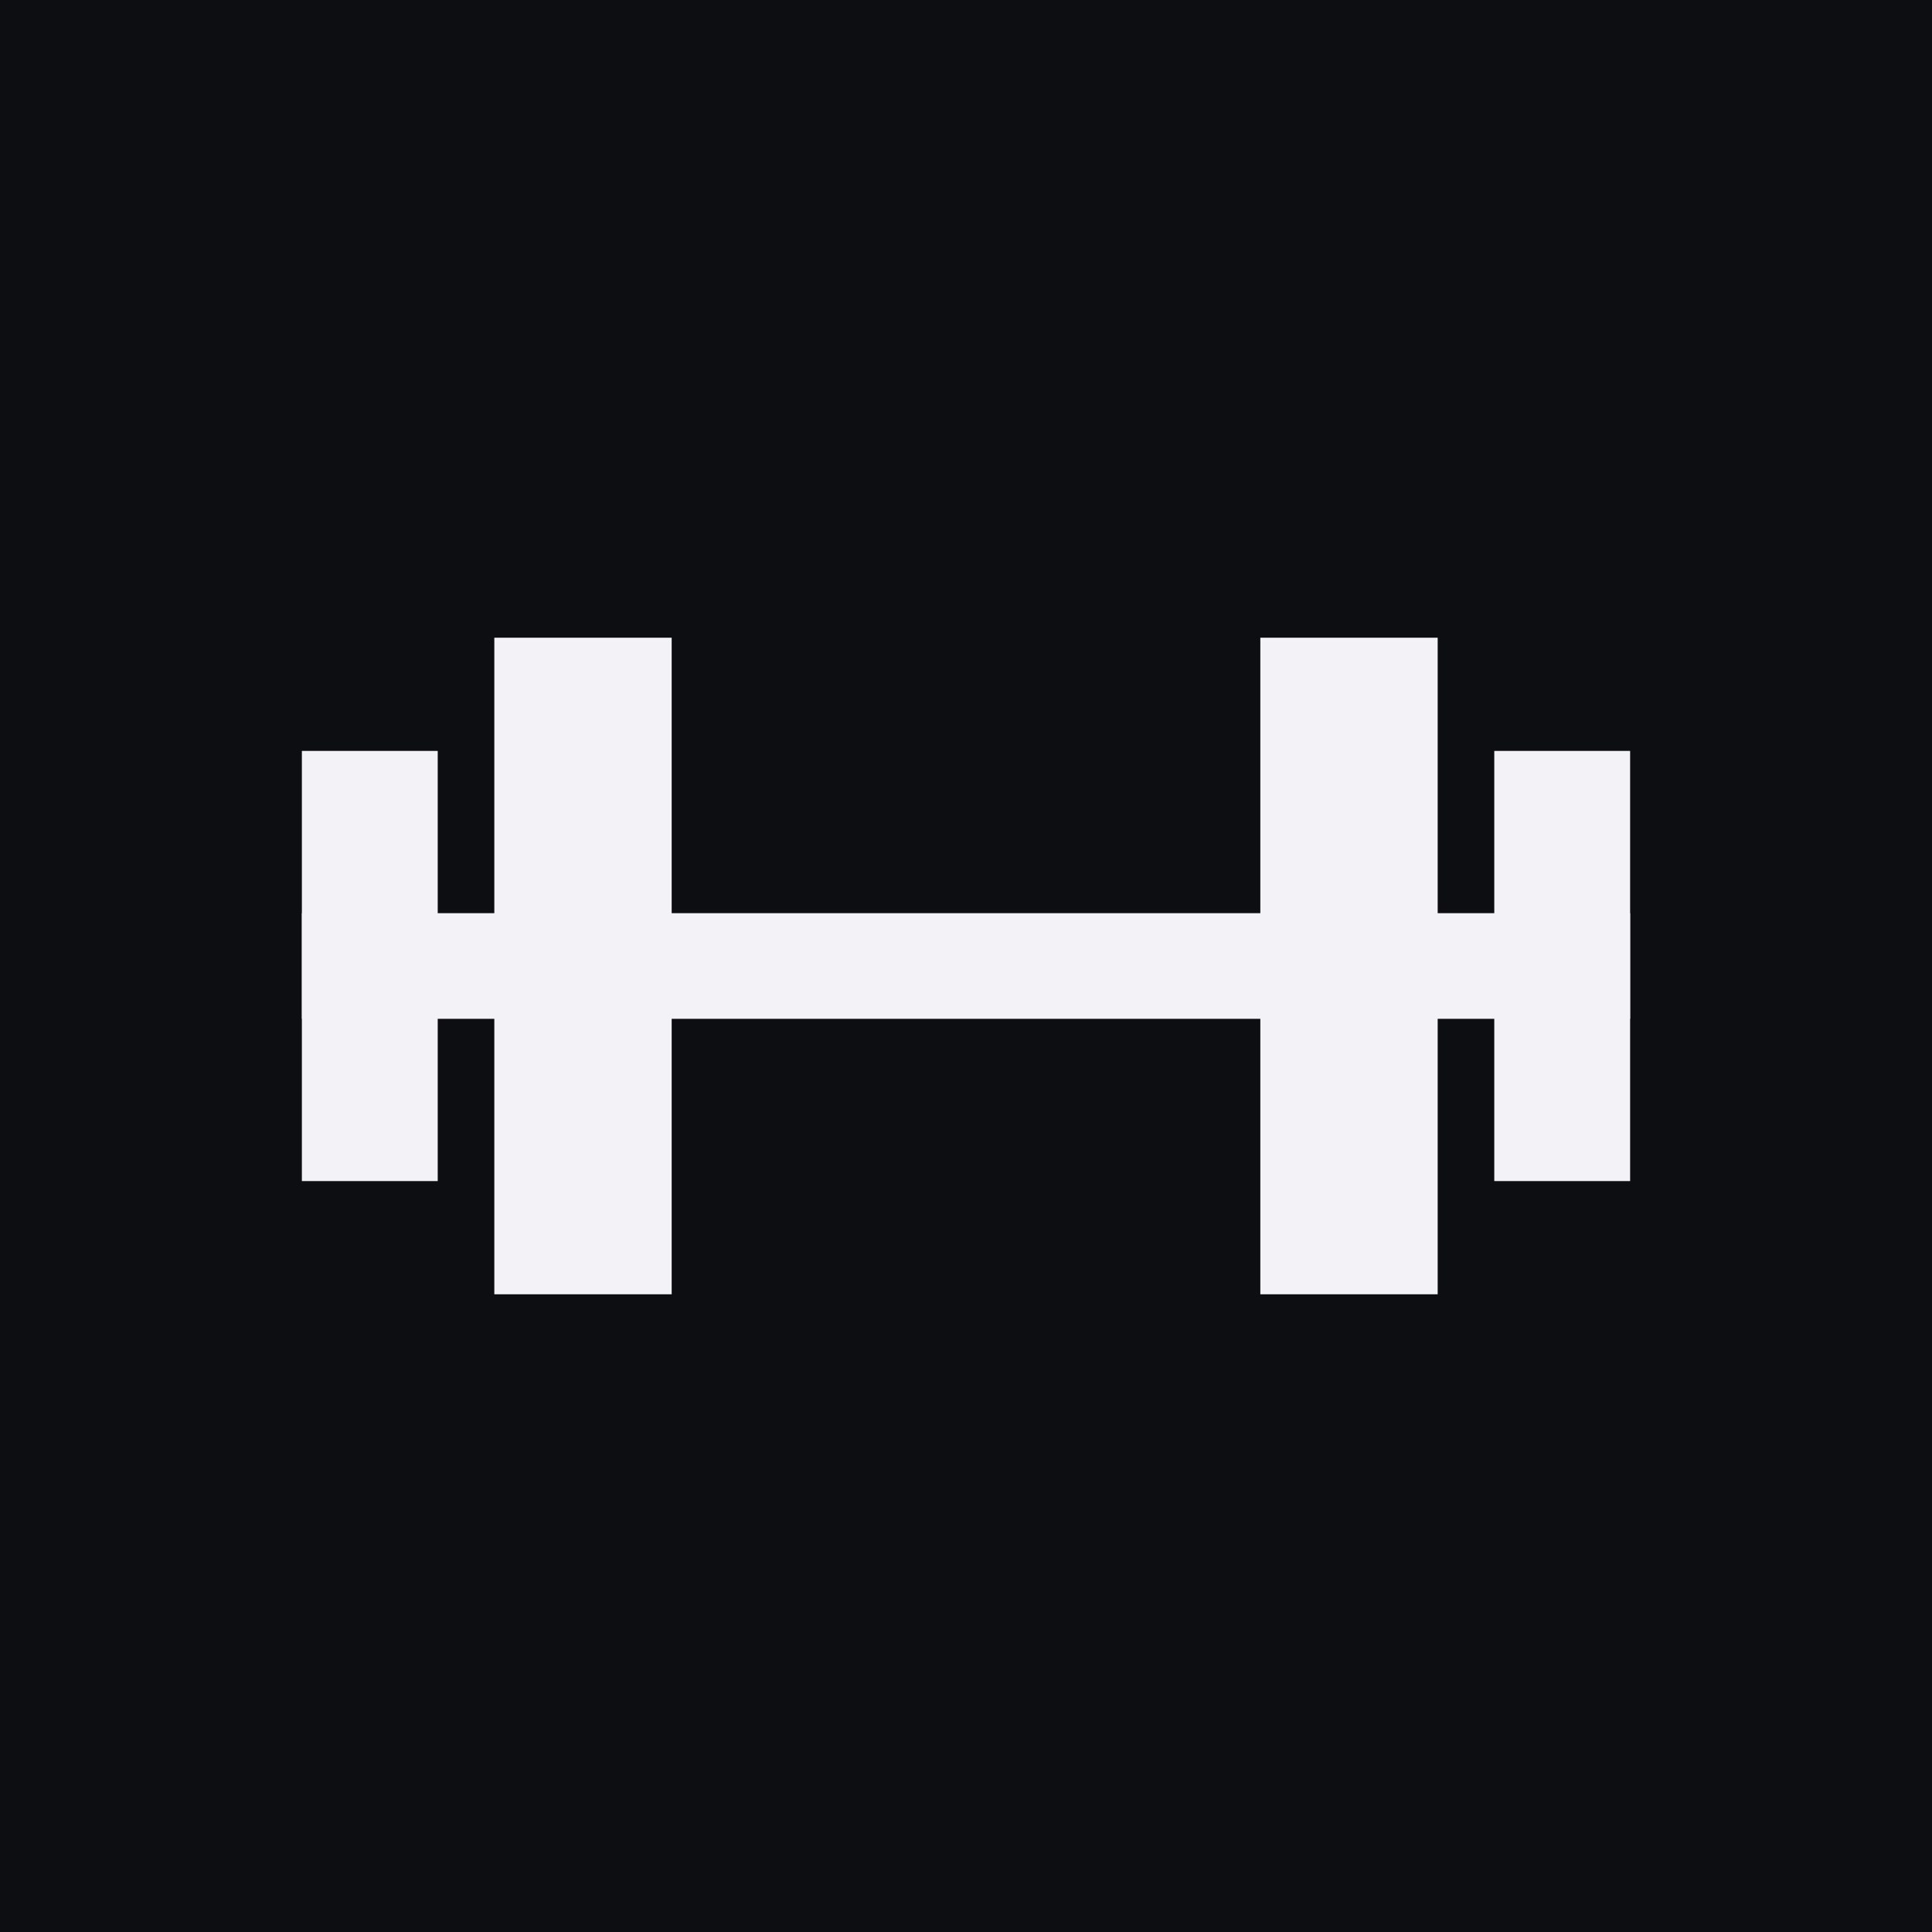
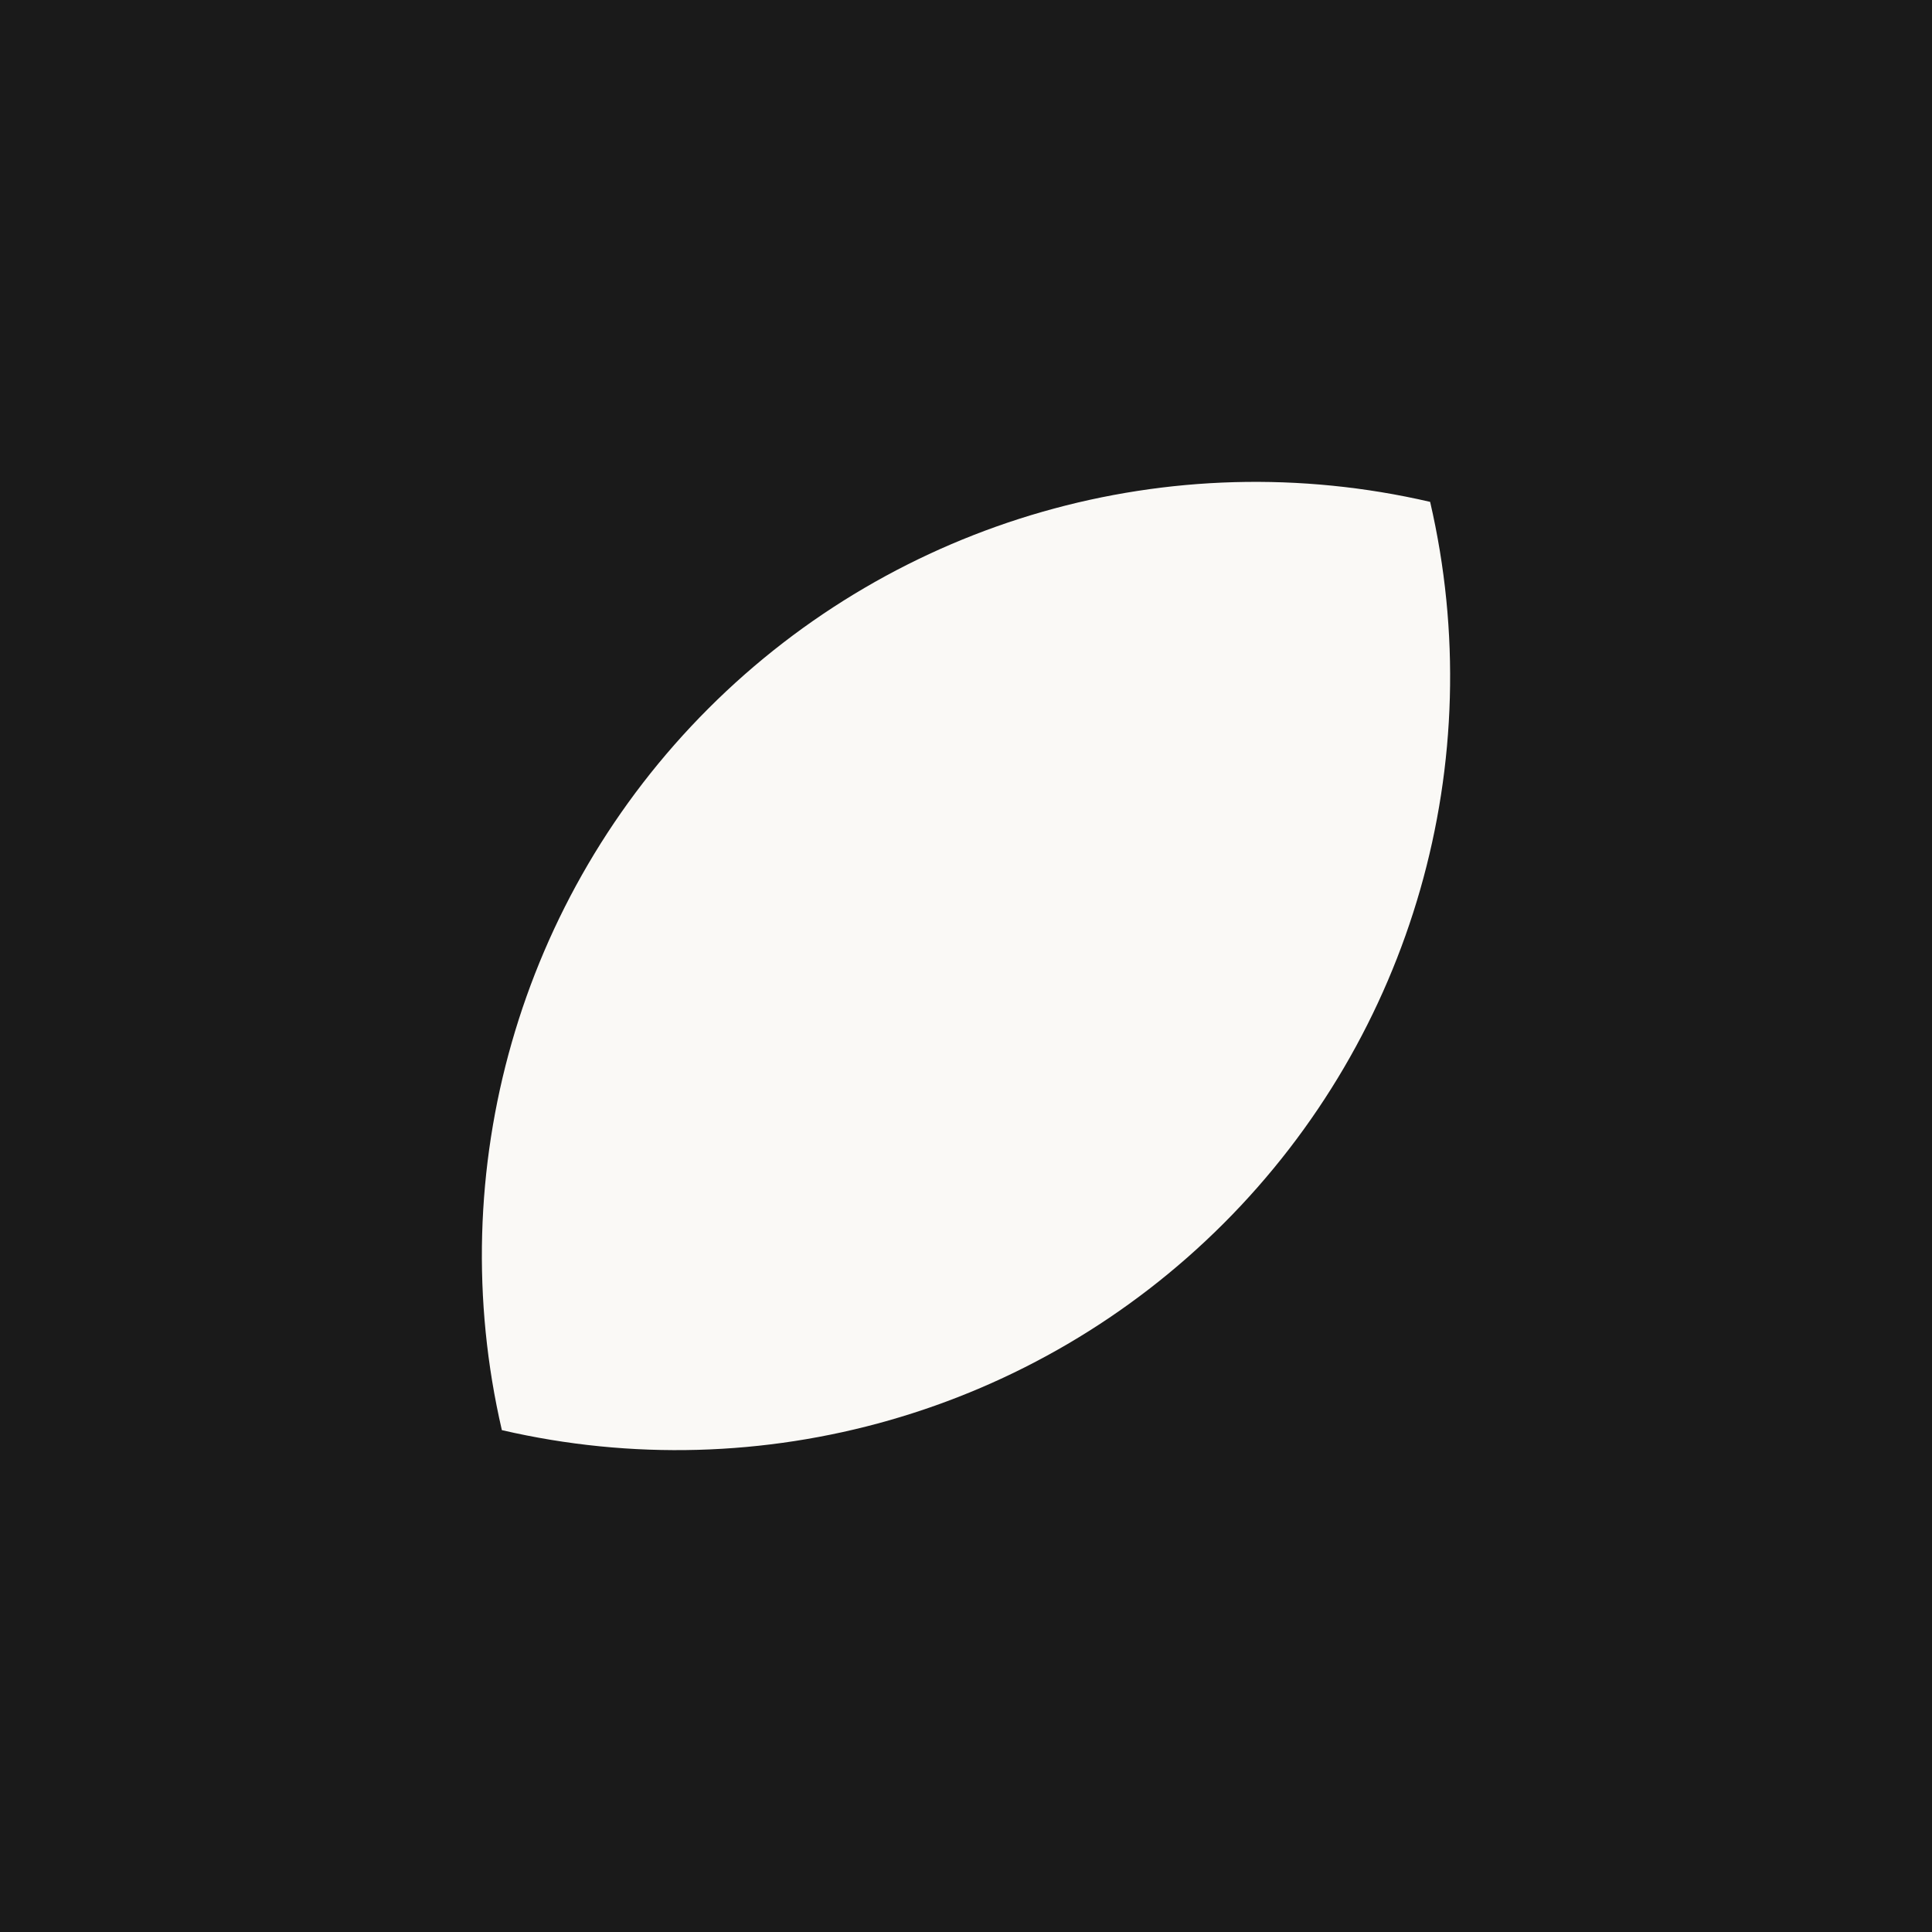
<svg xmlns="http://www.w3.org/2000/svg" width="1024" height="1024" viewBox="0 0 512 512">
-   <rect width="512" height="512" fill="#0c0e12" />
-   <g fill="#f2f2f7">
-     <rect x="80" y="242" width="352" height="28" />
-     <rect x="80" y="199" width="36" height="114" />
-     <rect x="131" y="169" width="47" height="174" />
-     <rect x="334" y="169" width="47" height="174" />
-     <rect x="396" y="199" width="36" height="114" />
+   <rect width="512" height="512" fill="#1a1a1a" />
+   <g fill="#faf9f6">
+     <path d="M133 379A205 205 0 0 1 379 133A205 205 0 0 1 133 379Z" />
  </g>
</svg>
